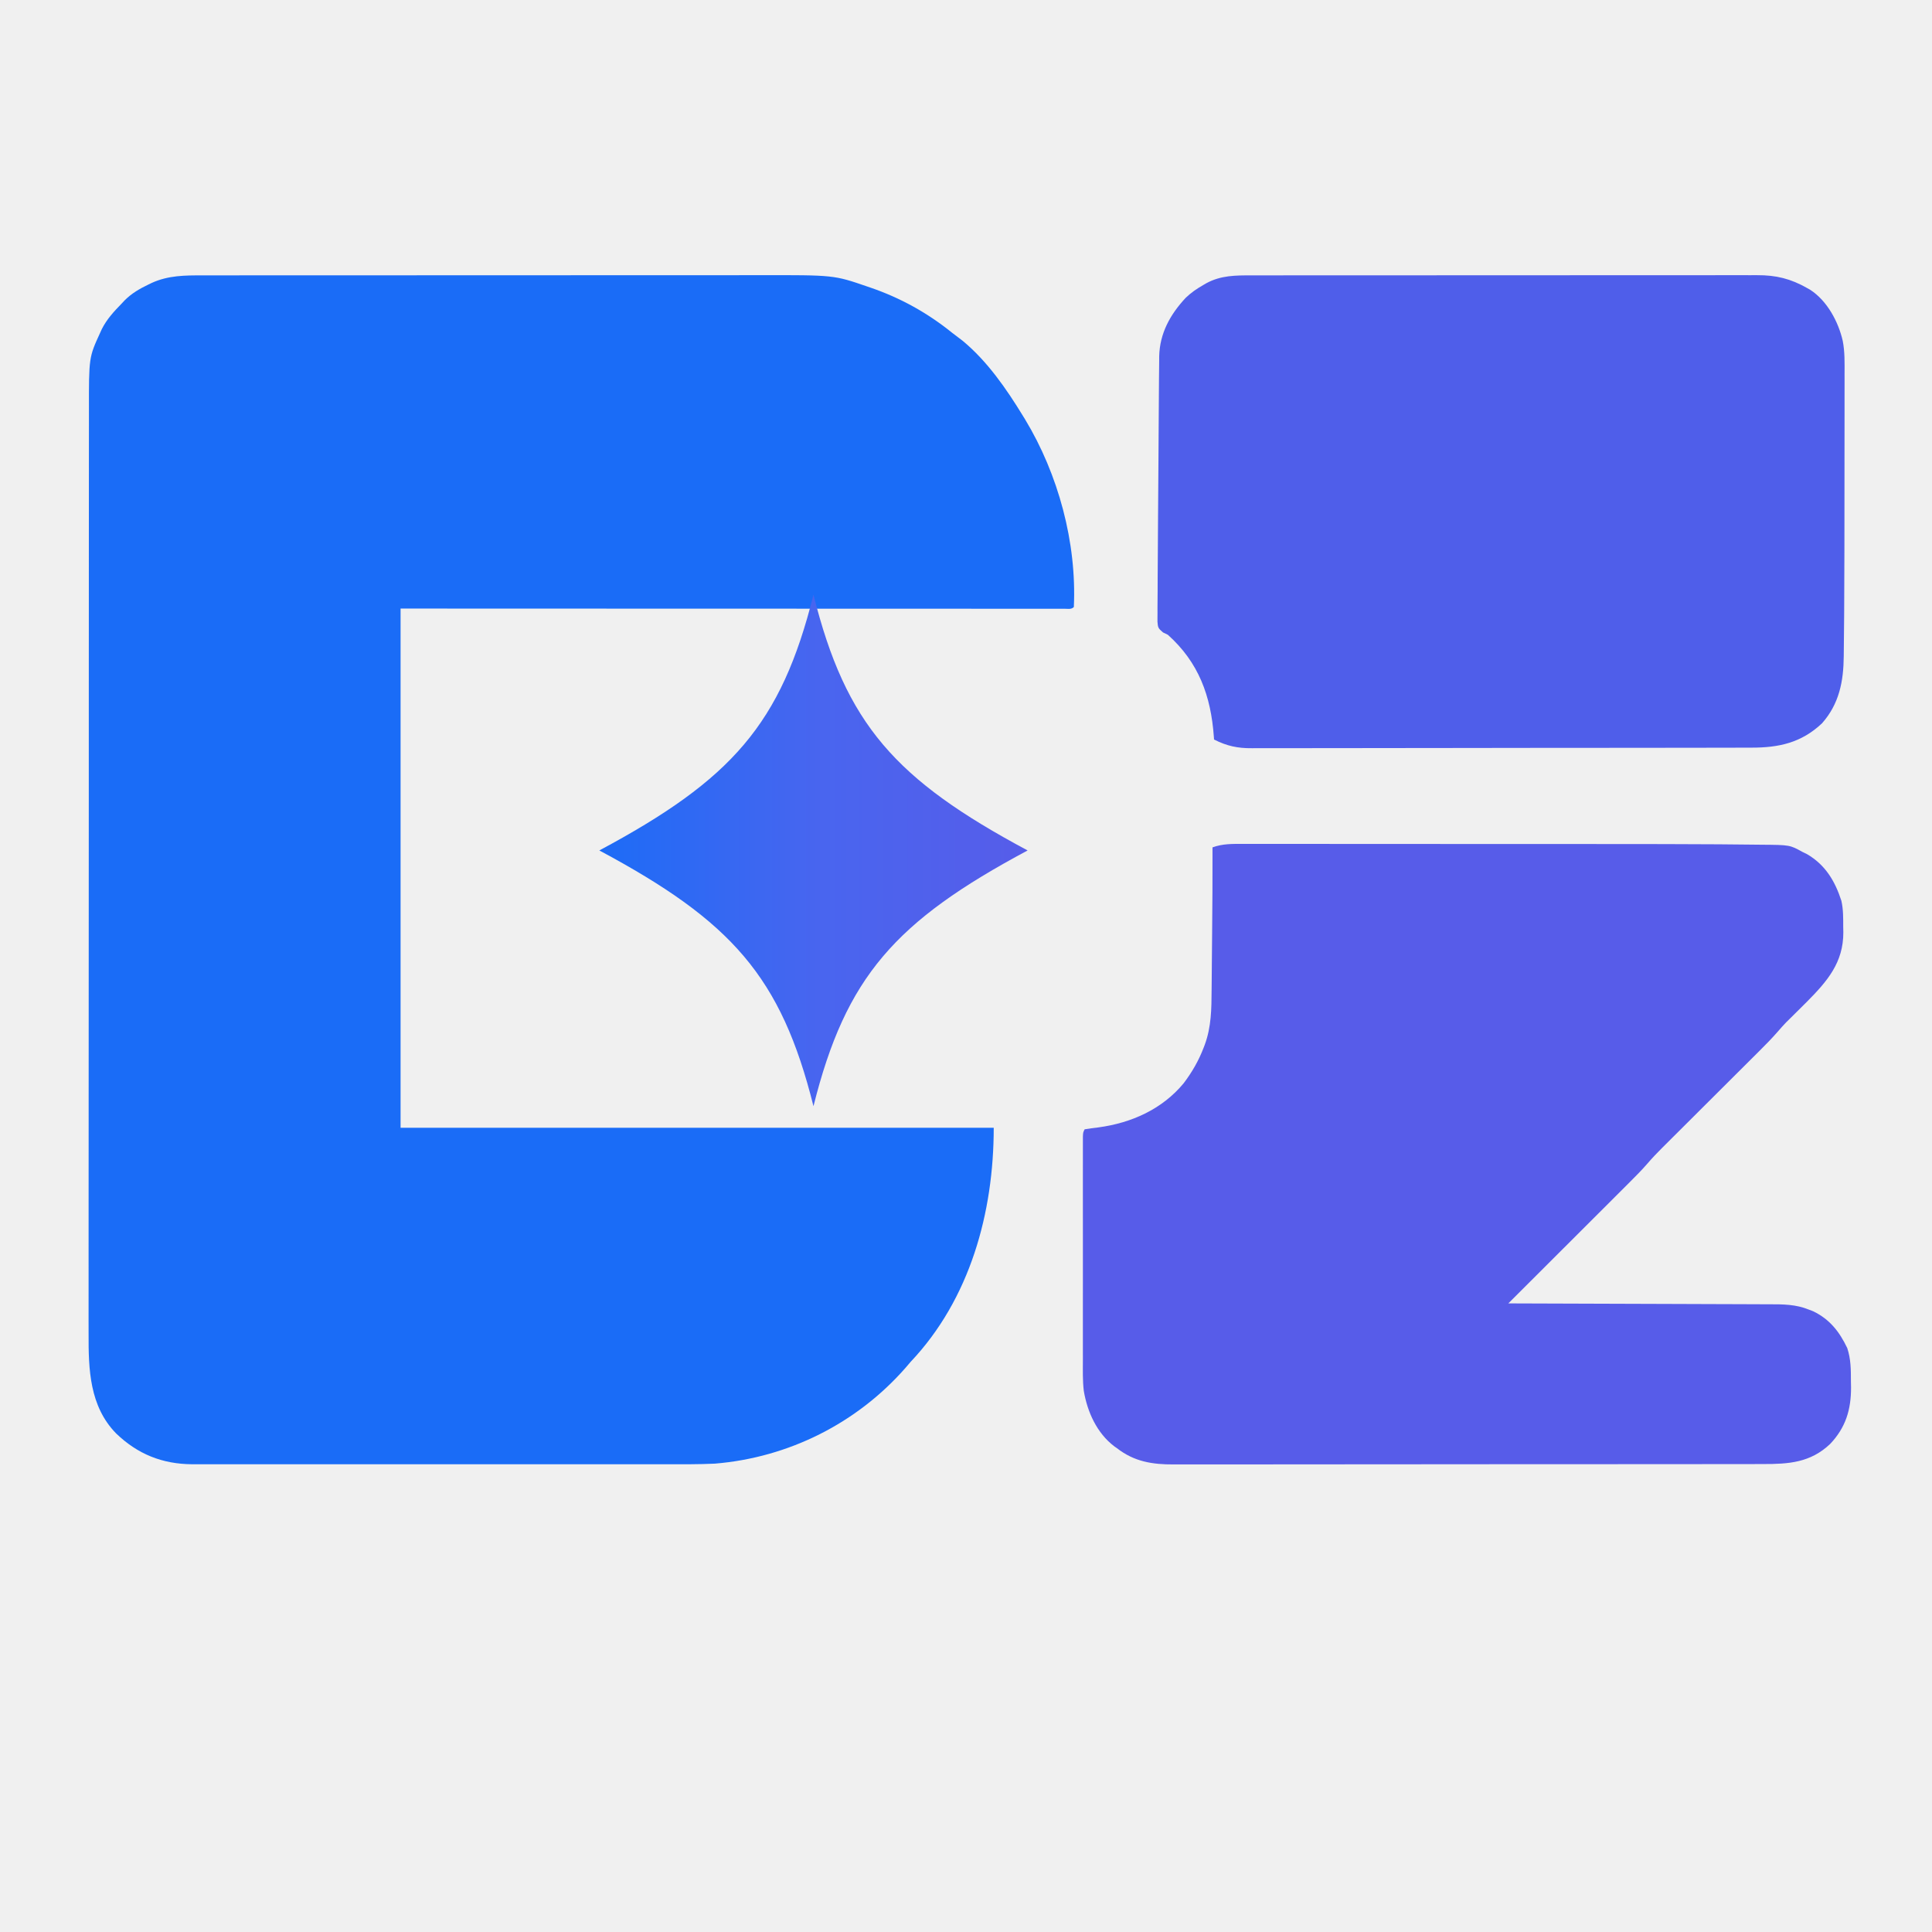
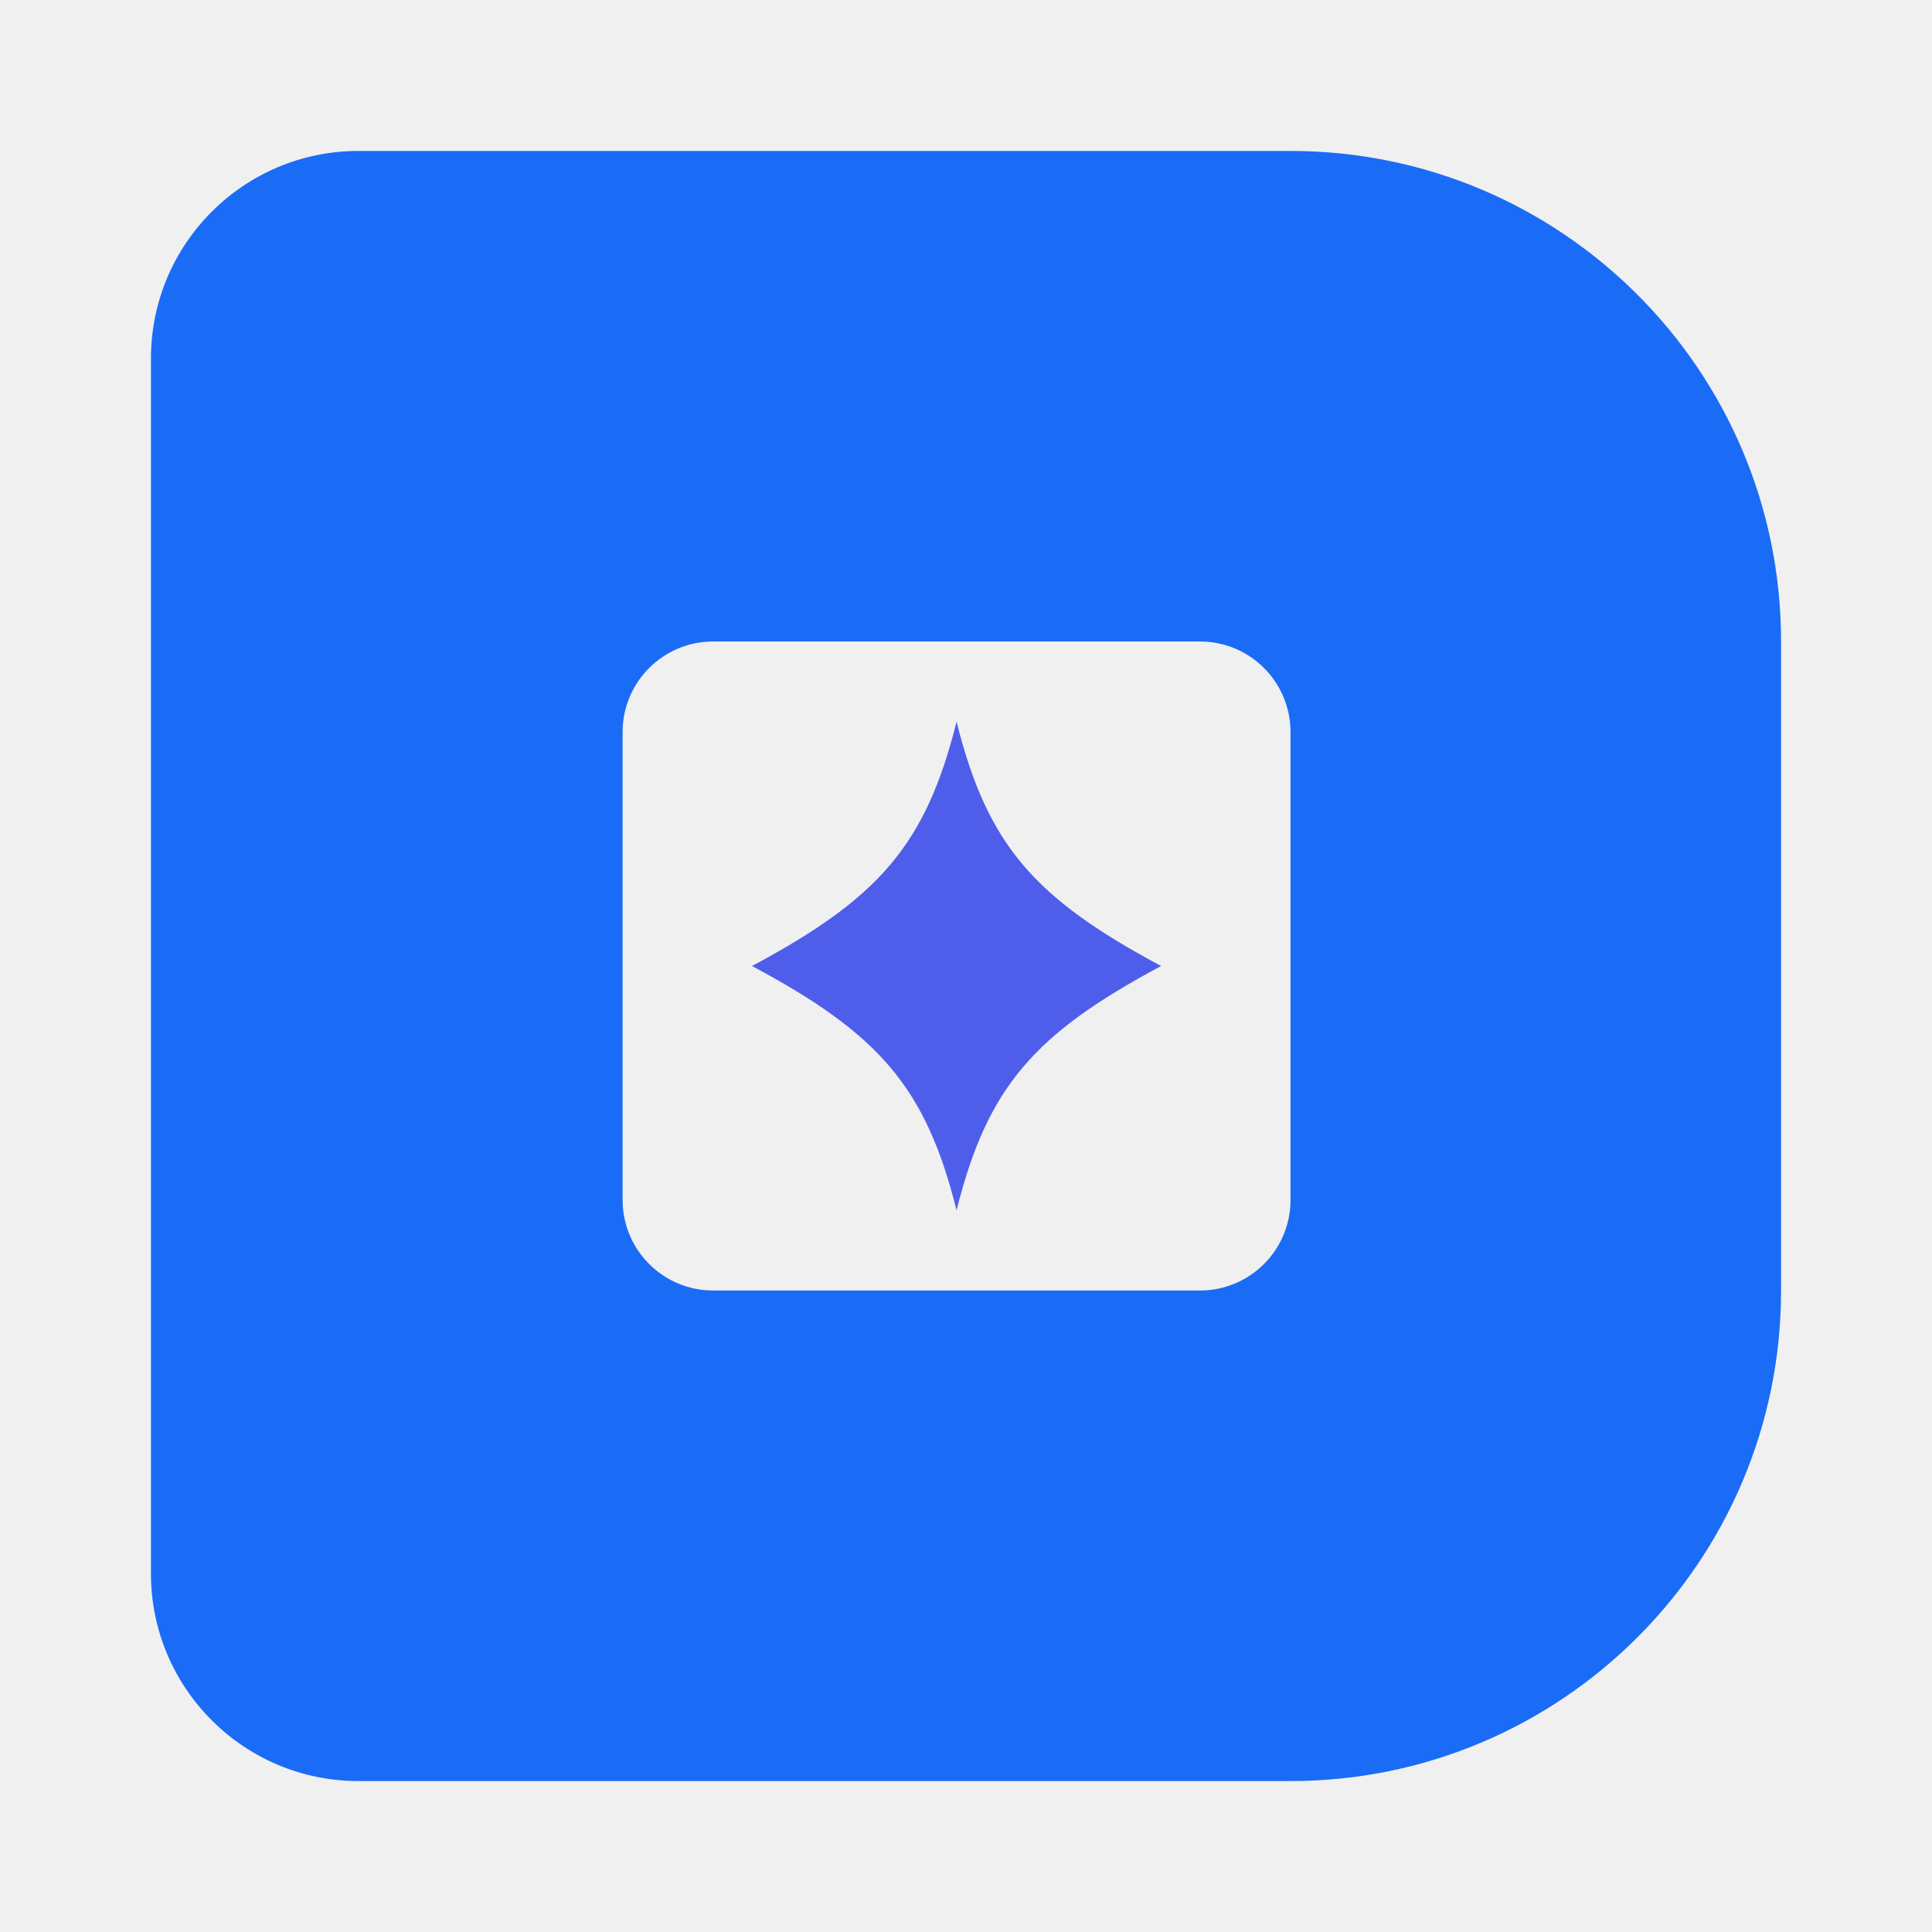
- <svg xmlns="http://www.w3.org/2000/svg" width="1254" height="1254" viewBox="0 0 1254 1254" fill="none">
+ <svg xmlns="http://www.w3.org/2000/svg" width="1024" height="1024" viewBox="0 0 1024 1024" fill="none">
  <defs>
-     <linearGradient id="dragz-sparkle" x1="381" y1="552" x2="675" y2="552" gradientUnits="userSpaceOnUse">
-       <stop offset="0" stop-color="#1A6CF7" />
-       <stop offset="0.52" stop-color="#4965EF" />
-       <stop offset="1" stop-color="#575CE9" />
-     </linearGradient>
+     <mask id="cut-star" maskUnits="userSpaceOnUse">
+       <rect width="1024" height="1024" fill="white" />
+       <path fill="black" transform="translate(507 512) scale(0.78) translate(-528 -552)" d="M528 386C549 470 581 506 667 552C581 598 549 634 528 718C507 634 475 598 389 552C475 506 507 470 528 386Z" />
+     </mask>
  </defs>
-   <path d="M0 0 C1.692 -0.003 3.385 -0.007 5.077 -0.012 C9.71 -0.022 14.342 -0.02 18.974 -0.015 C23.978 -0.013 28.982 -0.022 33.985 -0.029 C43.784 -0.042 53.582 -0.044 63.381 -0.042 C71.352 -0.04 79.324 -0.042 87.295 -0.046 C88.431 -0.046 89.567 -0.047 90.737 -0.048 C93.045 -0.049 95.352 -0.05 97.66 -0.051 C119.298 -0.062 140.936 -0.06 162.575 -0.054 C182.334 -0.049 202.093 -0.06 221.852 -0.079 C242.168 -0.098 262.484 -0.107 282.8 -0.103 C294.194 -0.101 305.589 -0.103 316.983 -0.118 C326.69 -0.13 336.397 -0.131 346.104 -0.119 C351.049 -0.113 355.993 -0.112 360.938 -0.124 C409.556 -0.234 409.556 -0.234 431.304 7.261 C431.924 7.471 432.544 7.681 433.183 7.897 C452.698 14.575 470.255 24.301 486.304 37.261 C488.588 39.006 490.874 40.749 493.164 42.487 C509.207 55.778 521.515 73.64 532.304 91.261 C532.733 91.958 533.161 92.654 533.602 93.373 C555.219 129.063 567.243 173.462 565.304 215.261 C563.655 216.91 561.688 216.384 559.484 216.392 C558.787 216.389 558.09 216.386 557.372 216.384 C556.266 216.385 556.266 216.385 555.138 216.387 C552.636 216.39 550.134 216.385 547.632 216.381 C545.833 216.381 544.033 216.382 542.234 216.384 C537.265 216.386 532.296 216.382 527.328 216.377 C521.979 216.372 516.629 216.374 511.28 216.375 C502.005 216.375 492.729 216.372 483.453 216.366 C470.042 216.358 456.631 216.356 443.219 216.354 C421.463 216.352 399.706 216.346 377.95 216.336 C356.809 216.327 335.669 216.32 314.529 216.316 C313.213 216.315 311.898 216.315 310.543 216.315 C300.257 216.313 289.97 216.311 279.684 216.309 C229.224 216.299 178.764 216.279 128.304 216.261 C128.304 327.471 128.304 438.681 128.304 553.261 C255.354 553.261 382.404 553.261 513.304 553.261 C513.304 608.282 497.967 664.404 459.304 705.261 C458.216 706.527 457.132 707.798 456.054 709.073 C424.459 745.099 380.1 767.325 332.304 771.261 C321.662 771.76 311.003 771.678 300.351 771.653 C296.099 771.646 291.846 771.657 287.593 771.665 C279.295 771.678 270.997 771.675 262.699 771.667 C255.953 771.66 249.206 771.659 242.46 771.662 C241.495 771.663 240.53 771.663 239.536 771.664 C237.576 771.664 235.616 771.665 233.656 771.666 C215.337 771.675 197.018 771.665 178.699 771.649 C163.003 771.636 147.308 771.638 131.613 771.652 C113.34 771.668 95.067 771.674 76.794 771.665 C74.844 771.664 72.895 771.663 70.945 771.662 C69.506 771.661 69.506 771.661 68.038 771.661 C61.301 771.658 54.563 771.663 47.825 771.67 C39.614 771.678 31.402 771.676 23.191 771.66 C19.007 771.652 14.823 771.649 10.639 771.659 C6.802 771.668 2.966 771.663 -0.872 771.647 C-2.901 771.642 -4.93 771.652 -6.96 771.662 C-26.407 771.538 -42.378 765.088 -56.336 751.653 C-73.638 733.941 -74.29 709.983 -74.19 686.837 C-74.193 684.161 -74.198 681.485 -74.205 678.809 C-74.216 673.011 -74.213 667.214 -74.199 661.416 C-74.18 652.794 -74.183 644.173 -74.191 635.551 C-74.203 621.041 -74.197 606.531 -74.18 592.021 C-74.162 577.651 -74.153 563.282 -74.153 548.913 C-74.153 548.018 -74.153 547.123 -74.153 546.2 C-74.153 542.567 -74.153 538.933 -74.153 535.299 C-74.155 501.235 -74.135 467.171 -74.105 433.107 C-74.077 402.861 -74.065 372.615 -74.066 342.369 C-74.066 340.427 -74.066 338.484 -74.066 336.542 C-74.067 335.582 -74.067 334.621 -74.067 333.632 C-74.067 328.798 -74.067 323.964 -74.067 319.13 C-74.067 318.176 -74.067 317.222 -74.067 316.24 C-74.068 290.945 -74.059 265.65 -74.046 240.355 C-74.046 239.455 -74.046 238.554 -74.045 237.627 C-74.043 234.008 -74.042 230.388 -74.04 226.769 C-74.033 214.192 -74.03 201.616 -74.03 189.039 C-74.028 172.83 -74.02 156.622 -74.001 140.413 C-73.99 131.847 -73.986 123.28 -73.989 114.714 C-73.99 108.985 -73.984 103.257 -73.973 97.528 C-73.966 94.269 -73.964 91.009 -73.968 87.75 C-74.009 53.23 -74.009 53.23 -66.696 37.261 C-66.326 36.45 -65.956 35.639 -65.575 34.804 C-62.328 28.39 -57.696 23.368 -52.696 18.261 C-52.041 17.558 -51.386 16.856 -50.711 16.132 C-46.097 11.562 -41.061 8.669 -35.258 5.886 C-34.221 5.385 -34.221 5.385 -33.162 4.873 C-22.423 -0.006 -11.573 -0.029 0 0 Z " fill="#1A6CF7" transform="translate(131.6956,178.7393)" />
-   <path d="M0 0 C1.913 -0.004 1.913 -0.004 3.865 -0.007 C7.396 -0.014 10.926 -0.008 14.457 0 C18.271 0.007 22.085 0.002 25.899 -0.001 C33.378 -0.006 40.857 -0.001 48.336 0.008 C57.088 0.019 65.841 0.019 74.593 0.018 C90.262 0.018 105.932 0.027 121.602 0.041 C136.705 0.055 151.808 0.063 166.911 0.062 C167.836 0.062 168.76 0.062 169.713 0.062 C171.097 0.062 171.097 0.062 172.51 0.062 C189.799 0.061 207.088 0.067 224.377 0.076 C229.578 0.078 234.779 0.08 239.98 0.08 C262.108 0.082 284.236 0.119 306.364 0.247 C307.633 0.254 308.902 0.261 310.21 0.268 C317.09 0.307 323.969 0.367 330.849 0.467 C332.824 0.494 334.8 0.514 336.775 0.528 C355.075 0.666 355.075 0.666 363.364 5.247 C364.327 5.716 365.29 6.186 366.282 6.669 C378.071 13.568 384.384 24.021 388.54 36.888 C389.83 42.525 389.732 48.242 389.739 53.997 C389.764 55.101 389.788 56.204 389.813 57.341 C389.882 77.004 379.379 89.14 366.216 102.414 C363.094 105.537 359.969 108.656 356.822 111.753 C356.088 112.478 355.354 113.203 354.598 113.95 C353.951 114.586 353.304 115.222 352.636 115.877 C350.752 117.842 348.979 119.841 347.206 121.905 C343.506 126.143 339.605 130.134 335.612 134.097 C334.871 134.836 334.13 135.576 333.367 136.337 C331.772 137.929 330.175 139.519 328.578 141.109 C326.044 143.629 323.514 146.153 320.984 148.678 C314.703 154.946 308.417 161.208 302.131 167.47 C296.81 172.772 291.49 178.075 286.174 183.382 C283.69 185.859 281.204 188.332 278.717 190.806 C277.183 192.337 275.65 193.867 274.116 195.398 C273.432 196.076 272.748 196.755 272.044 197.454 C268.889 200.608 265.841 203.802 262.928 207.182 C259.017 211.71 254.822 215.922 250.583 220.142 C249.733 220.991 248.884 221.841 248.009 222.717 C245.703 225.022 243.395 227.324 241.086 229.626 C238.665 232.041 236.246 234.459 233.827 236.877 C229.258 241.444 224.685 246.008 220.112 250.572 C214.9 255.772 209.692 260.975 204.484 266.178 C193.78 276.871 183.073 287.56 172.364 298.247 C173.308 298.25 174.252 298.252 175.225 298.254 C198.22 298.313 221.214 298.389 244.209 298.483 C255.329 298.528 266.449 298.567 277.569 298.594 C287.263 298.617 296.958 298.65 306.652 298.696 C311.783 298.72 316.914 298.739 322.045 298.745 C326.88 298.751 331.714 298.771 336.549 298.802 C338.318 298.81 340.088 298.814 341.858 298.812 C350.728 298.806 359.014 298.834 367.364 302.247 C368.315 302.612 369.267 302.977 370.247 303.353 C380.966 308.526 387.275 316.588 392.364 327.247 C394.748 334.527 394.732 341.276 394.739 348.872 C394.764 350.163 394.788 351.453 394.813 352.782 C394.857 367.291 391.313 378.855 381.262 389.466 C368.401 401.646 354.402 402.55 337.532 402.515 C335.825 402.518 334.118 402.523 332.411 402.528 C327.738 402.541 323.066 402.54 318.393 402.538 C313.347 402.538 308.3 402.549 303.254 402.558 C293.374 402.575 283.494 402.58 273.615 402.581 C265.582 402.582 257.55 402.586 249.518 402.593 C226.733 402.61 203.948 402.62 181.164 402.618 C179.322 402.618 179.322 402.618 177.444 402.618 C176.215 402.618 174.986 402.618 173.719 402.618 C153.799 402.617 133.879 402.636 113.958 402.664 C93.492 402.693 73.026 402.707 52.56 402.705 C41.075 402.704 29.589 402.71 18.104 402.731 C8.326 402.75 -1.452 402.754 -11.23 402.74 C-16.216 402.734 -21.202 402.734 -26.187 402.751 C-30.758 402.767 -35.328 402.764 -39.898 402.746 C-41.545 402.743 -43.193 402.747 -44.84 402.758 C-58.623 402.845 -70.505 400.936 -81.636 392.247 C-82.226 391.831 -82.817 391.415 -83.425 390.986 C-94.718 382.4 -100.875 368.673 -103.183 355.012 C-103.99 348.181 -103.775 341.276 -103.765 334.408 C-103.767 332.804 -103.769 331.2 -103.771 329.596 C-103.775 325.26 -103.773 320.924 -103.77 316.588 C-103.768 312.047 -103.77 307.506 -103.772 302.965 C-103.774 295.348 -103.771 287.73 -103.766 280.112 C-103.761 271.299 -103.763 262.485 -103.768 253.671 C-103.773 246.102 -103.773 238.532 -103.771 230.962 C-103.769 226.442 -103.769 221.922 -103.772 217.401 C-103.775 213.158 -103.773 208.914 -103.767 204.671 C-103.766 203.11 -103.766 201.55 -103.769 199.99 C-103.771 197.867 -103.768 195.745 -103.763 193.622 C-103.763 192.432 -103.762 191.242 -103.762 190.017 C-103.636 187.247 -103.636 187.247 -102.636 185.247 C-99.631 184.75 -96.658 184.353 -93.636 183.997 C-72.308 181.117 -52.302 172.233 -38.323 155.31 C-32.846 148.025 -28.639 140.752 -25.386 132.247 C-25.14 131.607 -24.893 130.967 -24.639 130.307 C-20.369 118.612 -20.299 107.163 -20.222 94.864 C-20.203 92.963 -20.184 91.062 -20.163 89.161 C-20.112 84.163 -20.072 79.164 -20.035 74.166 C-19.995 69.16 -19.944 64.155 -19.894 59.15 C-19.709 40.182 -19.568 21.216 -19.636 2.247 C-13.104 -0.125 -6.896 -0.03 0 0 Z " fill="#575CE9" transform="translate(806.636,547.7528)" />
-   <path d="M0 0 C1.465 -0.003 2.93 -0.007 4.395 -0.012 C8.403 -0.022 12.411 -0.02 16.419 -0.015 C20.748 -0.013 25.077 -0.022 29.407 -0.029 C37.881 -0.042 46.355 -0.044 54.83 -0.042 C61.719 -0.04 68.608 -0.042 75.497 -0.046 C76.478 -0.046 77.459 -0.047 78.47 -0.048 C80.463 -0.049 82.457 -0.05 84.45 -0.051 C103.135 -0.062 121.819 -0.06 140.504 -0.054 C157.591 -0.049 174.677 -0.06 191.764 -0.079 C209.318 -0.098 226.872 -0.107 244.426 -0.103 C254.278 -0.101 264.129 -0.103 273.981 -0.118 C282.367 -0.13 290.753 -0.131 299.139 -0.119 C303.415 -0.113 307.692 -0.112 311.969 -0.124 C315.887 -0.135 319.806 -0.132 323.725 -0.118 C325.139 -0.115 326.552 -0.117 327.966 -0.125 C340.283 -0.19 349.824 2.161 360.508 8.261 C361.525 8.837 361.525 8.837 362.563 9.425 C373.516 16.595 380.753 30.107 383.586 42.569 C384.958 49.687 384.779 56.855 384.751 64.072 C384.752 65.652 384.754 67.233 384.757 68.813 C384.761 73.092 384.754 77.372 384.744 81.651 C384.735 86.185 384.737 90.72 384.737 95.254 C384.736 102.906 384.727 110.558 384.714 118.211 C384.7 125.969 384.693 133.728 384.693 141.487 C384.694 165.668 384.656 189.848 384.52 214.028 C384.508 216.17 384.497 218.312 384.486 220.454 C384.448 227.439 384.389 234.424 384.286 241.408 C384.26 243.319 384.24 245.229 384.226 247.14 C384.099 263.433 381.309 278.116 370.102 290.761 C356.661 303.411 342.102 306.57 324.181 306.535 C322.734 306.539 321.287 306.545 319.84 306.551 C315.881 306.565 311.923 306.567 307.965 306.566 C303.688 306.568 299.412 306.581 295.136 306.592 C285.795 306.615 276.454 306.623 267.113 306.628 C261.277 306.631 255.441 306.638 249.605 306.645 C233.436 306.665 217.266 306.681 201.096 306.684 C200.062 306.684 199.029 306.684 197.964 306.685 C195.868 306.685 193.772 306.685 191.677 306.686 C190.116 306.686 190.116 306.686 188.525 306.686 C187.483 306.686 186.442 306.687 185.369 306.687 C168.49 306.69 151.611 306.717 134.733 306.755 C117.389 306.793 100.045 306.812 82.701 306.812 C72.969 306.813 63.237 306.822 53.505 306.85 C45.22 306.875 36.934 306.882 28.649 306.867 C24.424 306.86 20.2 306.861 15.976 306.884 C12.102 306.904 8.23 306.902 4.356 306.881 C2.961 306.877 1.566 306.882 0.171 306.896 C-9.13 306.986 -16.179 305.489 -24.492 301.261 C-24.537 300.633 -24.582 300.006 -24.628 299.359 C-26.535 272.963 -34.451 251.224 -54.492 233.261 C-55.521 232.766 -56.549 232.272 -57.609 231.763 C-60.801 228.993 -60.93 228.665 -61.22 224.706 C-61.241 222.781 -61.228 220.855 -61.189 218.93 C-61.192 217.874 -61.194 216.817 -61.197 215.729 C-61.197 212.205 -61.155 208.683 -61.113 205.159 C-61.105 202.674 -61.1 200.189 -61.096 197.704 C-61.082 191.739 -61.04 185.774 -60.984 179.809 C-60.921 172.969 -60.888 166.13 -60.856 159.289 C-60.796 146.559 -60.699 133.828 -60.584 121.098 C-60.509 112.62 -60.456 104.143 -60.421 95.665 C-60.392 88.657 -60.343 81.649 -60.278 74.641 C-60.253 71.955 -60.236 69.269 -60.223 66.583 C-60.202 62.95 -60.156 59.319 -60.102 55.686 C-60.1 54.683 -60.099 53.679 -60.098 52.644 C-59.783 37.619 -52.927 25.304 -42.852 14.519 C-39.369 11.185 -35.672 8.639 -31.492 6.261 C-30.823 5.871 -30.154 5.482 -29.465 5.081 C-20.057 -0.024 -10.453 -0.031 0 0 Z " fill="#4F5EEA" transform="translate(812.4922,178.7393)" />
-   <path fill="url(#dragz-sparkle)" d="M528 386C549 470 581 506 667 552C581 598 549 634 528 718C507 634 475 598 389 552C475 506 507 470 528 386Z" />
+   <path fill="#1A6CF7" fill-rule="evenodd" mask="url(#cut-star)" d="     M190 80     H684     A260 260 0 0 1 944 340     V684     A260 260 0 0 1 684 944     H190     A110 110 0 0 1 80 834     V190     A110 110 0 0 1 190 80     Z     M378 340     H636     A48 48 0 0 1 684 388     V636     A48 48 0 0 1 636 684     H378     A48 48 0 0 1 330 636     V388     A48 48 0 0 1 378 340     Z" />
+   <path fill="#4F5EEA" transform="translate(507 512) scale(0.78) translate(-528 -552)" d="M528 386C549 470 581 506 667 552C581 598 549 634 528 718C507 634 475 598 389 552C475 506 507 470 528 386Z" />
</svg>
